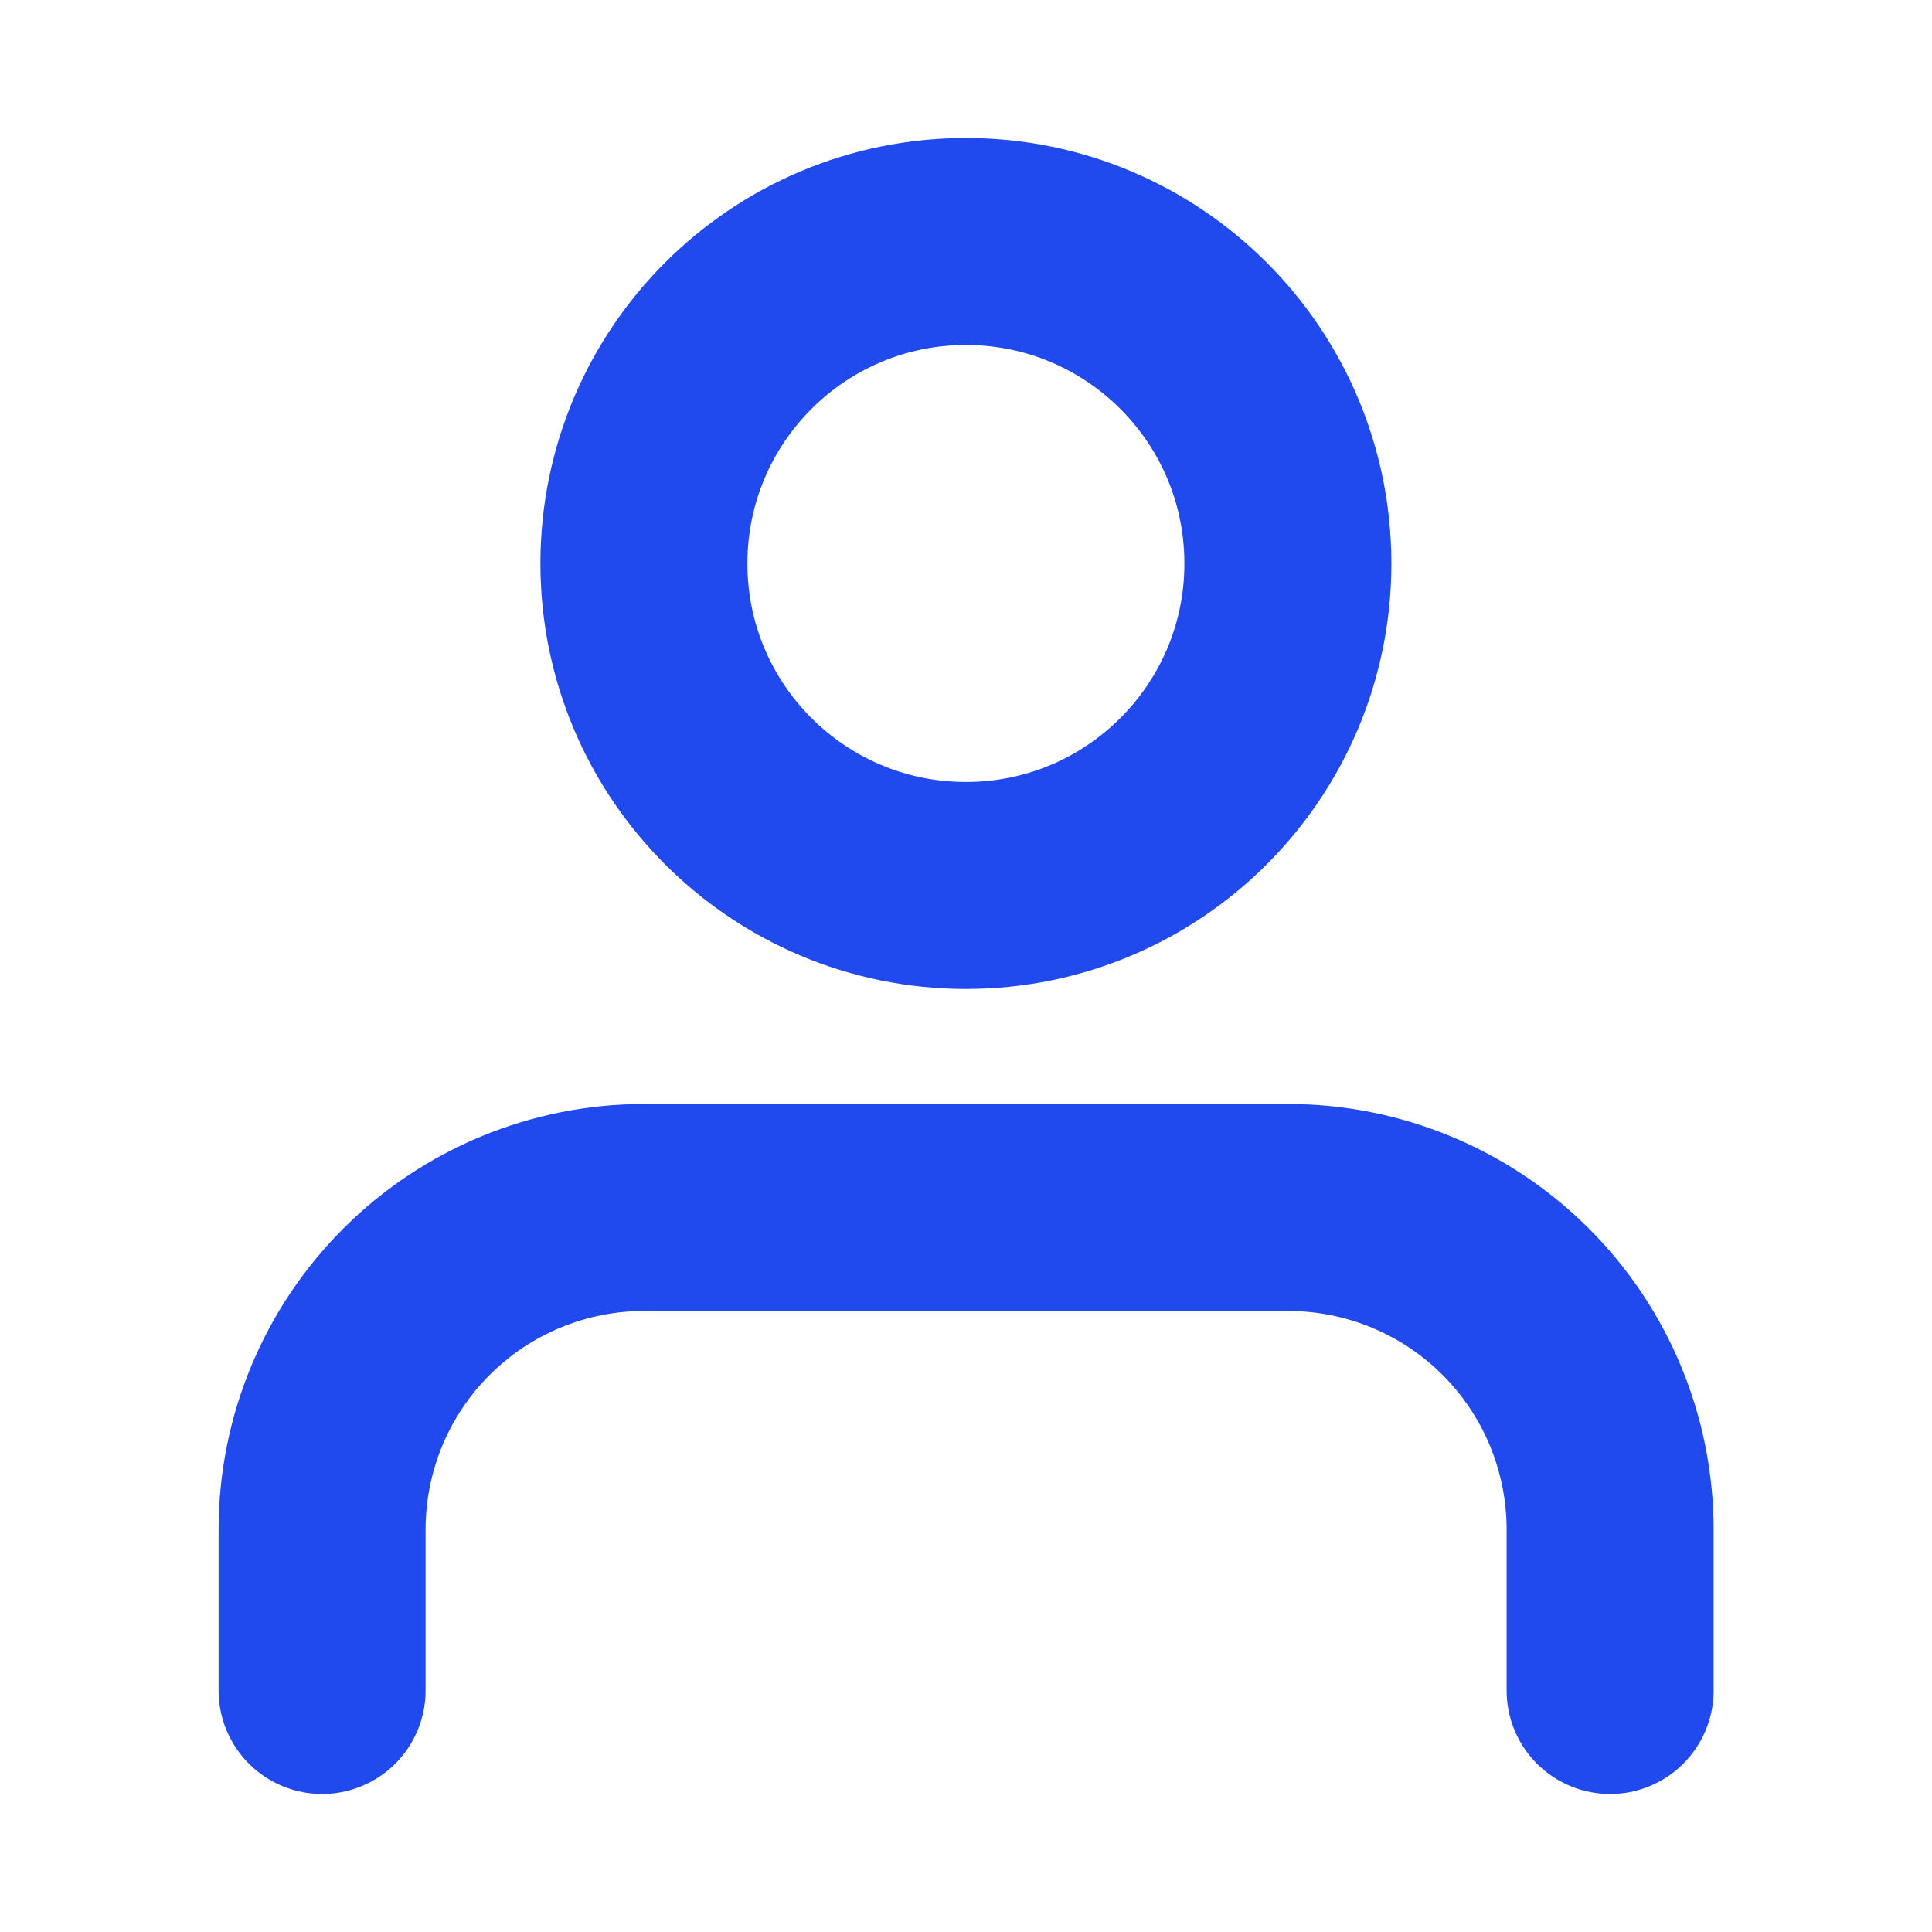
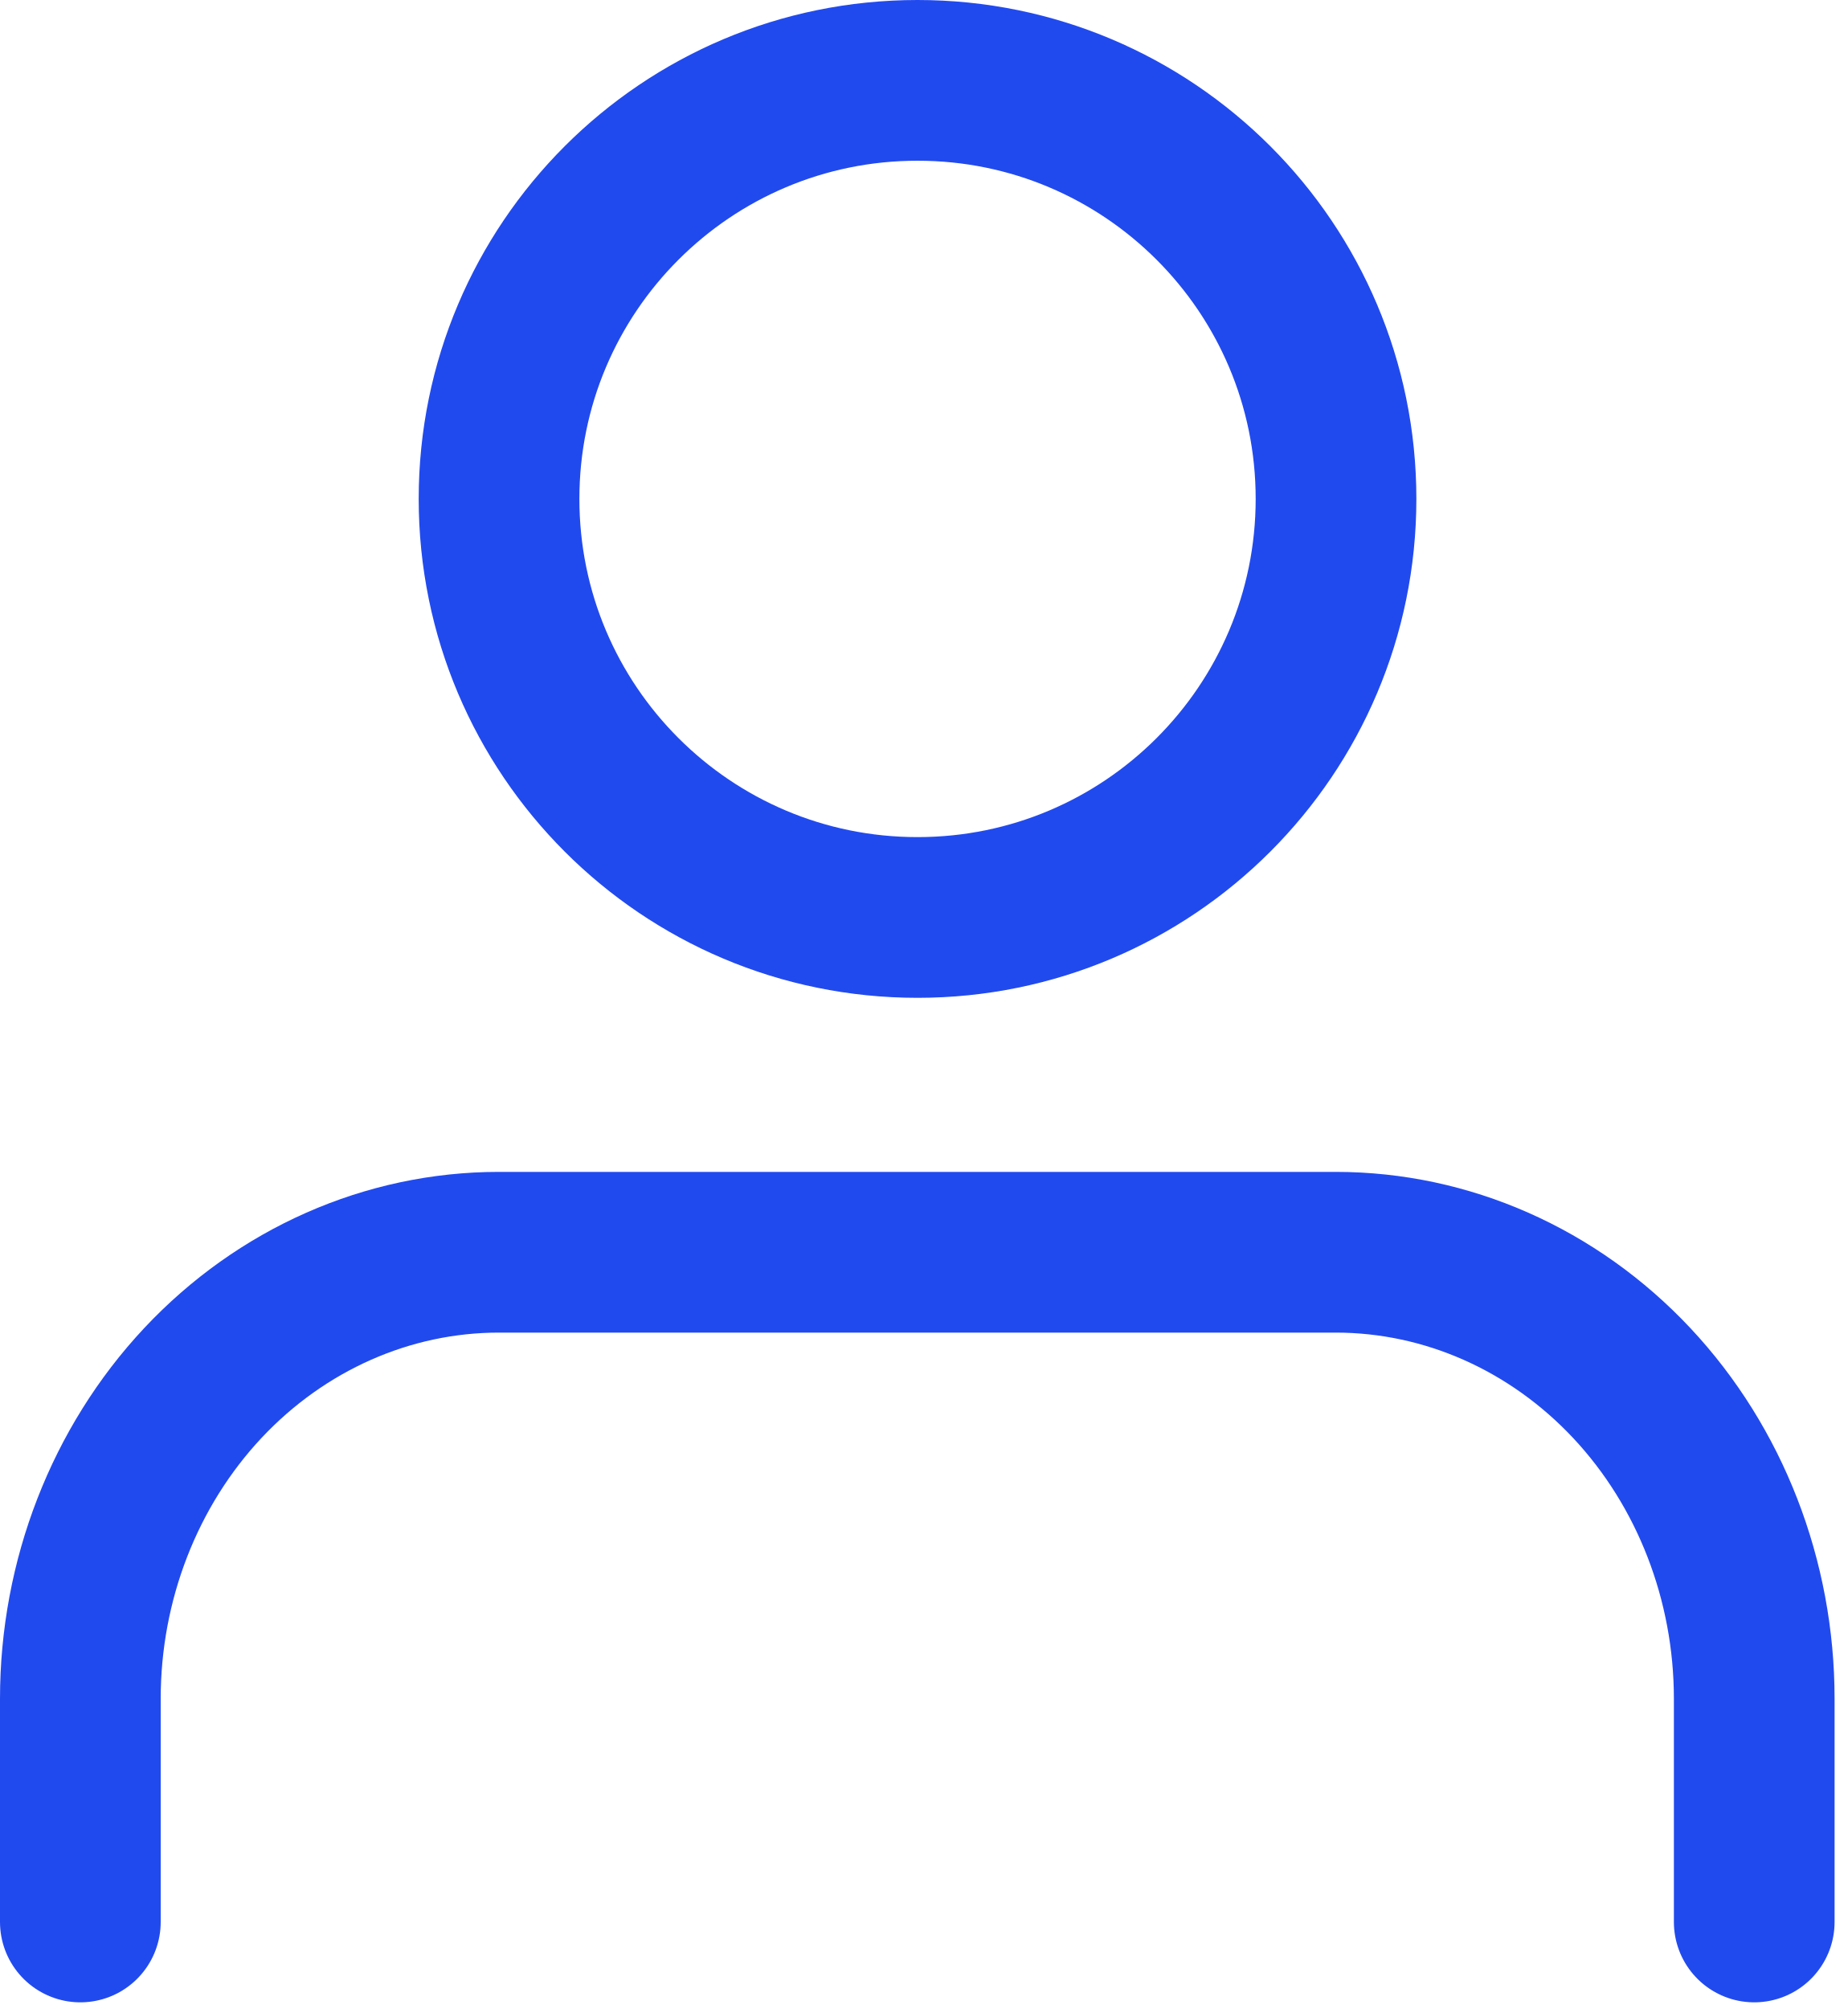
- <svg xmlns="http://www.w3.org/2000/svg" width="28" height="28" viewBox="0 0 28 28" fill="none">
-   <path d="M23.335 24.5V22.167C23.335 20.929 22.843 19.742 21.968 18.867C21.093 17.992 19.906 17.5 18.668 17.5H9.335C8.097 17.5 6.91 17.992 6.035 18.867C5.16 19.742 4.668 20.929 4.668 22.167V24.5" stroke="#214AEE" stroke-width="3" stroke-linecap="round" stroke-linejoin="round" />
-   <path d="M13.999 12.833C16.576 12.833 18.665 10.744 18.665 8.167C18.665 5.589 16.576 3.5 13.999 3.5C11.421 3.5 9.332 5.589 9.332 8.167C9.332 10.744 11.421 12.833 13.999 12.833Z" stroke="#214AEE" stroke-width="3" stroke-linecap="round" stroke-linejoin="round" />
+ <svg xmlns="http://www.w3.org/2000/svg" width="23" height="25" viewBox="0 0 23 25" fill="none">
+   <path d="M21.833 23.917V21.139C21.833 19.666 21.285 18.252 20.308 17.21C19.331 16.169 18.006 15.583 16.625 15.583H6.208C4.827 15.583 3.502 16.169 2.525 17.21C1.549 18.252 1 19.666 1 21.139V23.917" stroke="#214AEE" stroke-width="2" stroke-linecap="round" stroke-linejoin="round" />
+   <path d="M11.419 11.417C14.296 11.417 16.628 9.085 16.628 6.208C16.628 3.332 14.296 1 11.419 1C8.543 1 6.211 3.332 6.211 6.208C6.211 9.085 8.543 11.417 11.419 11.417Z" stroke="#214AEE" stroke-width="2" stroke-linecap="round" stroke-linejoin="round" />
</svg>
